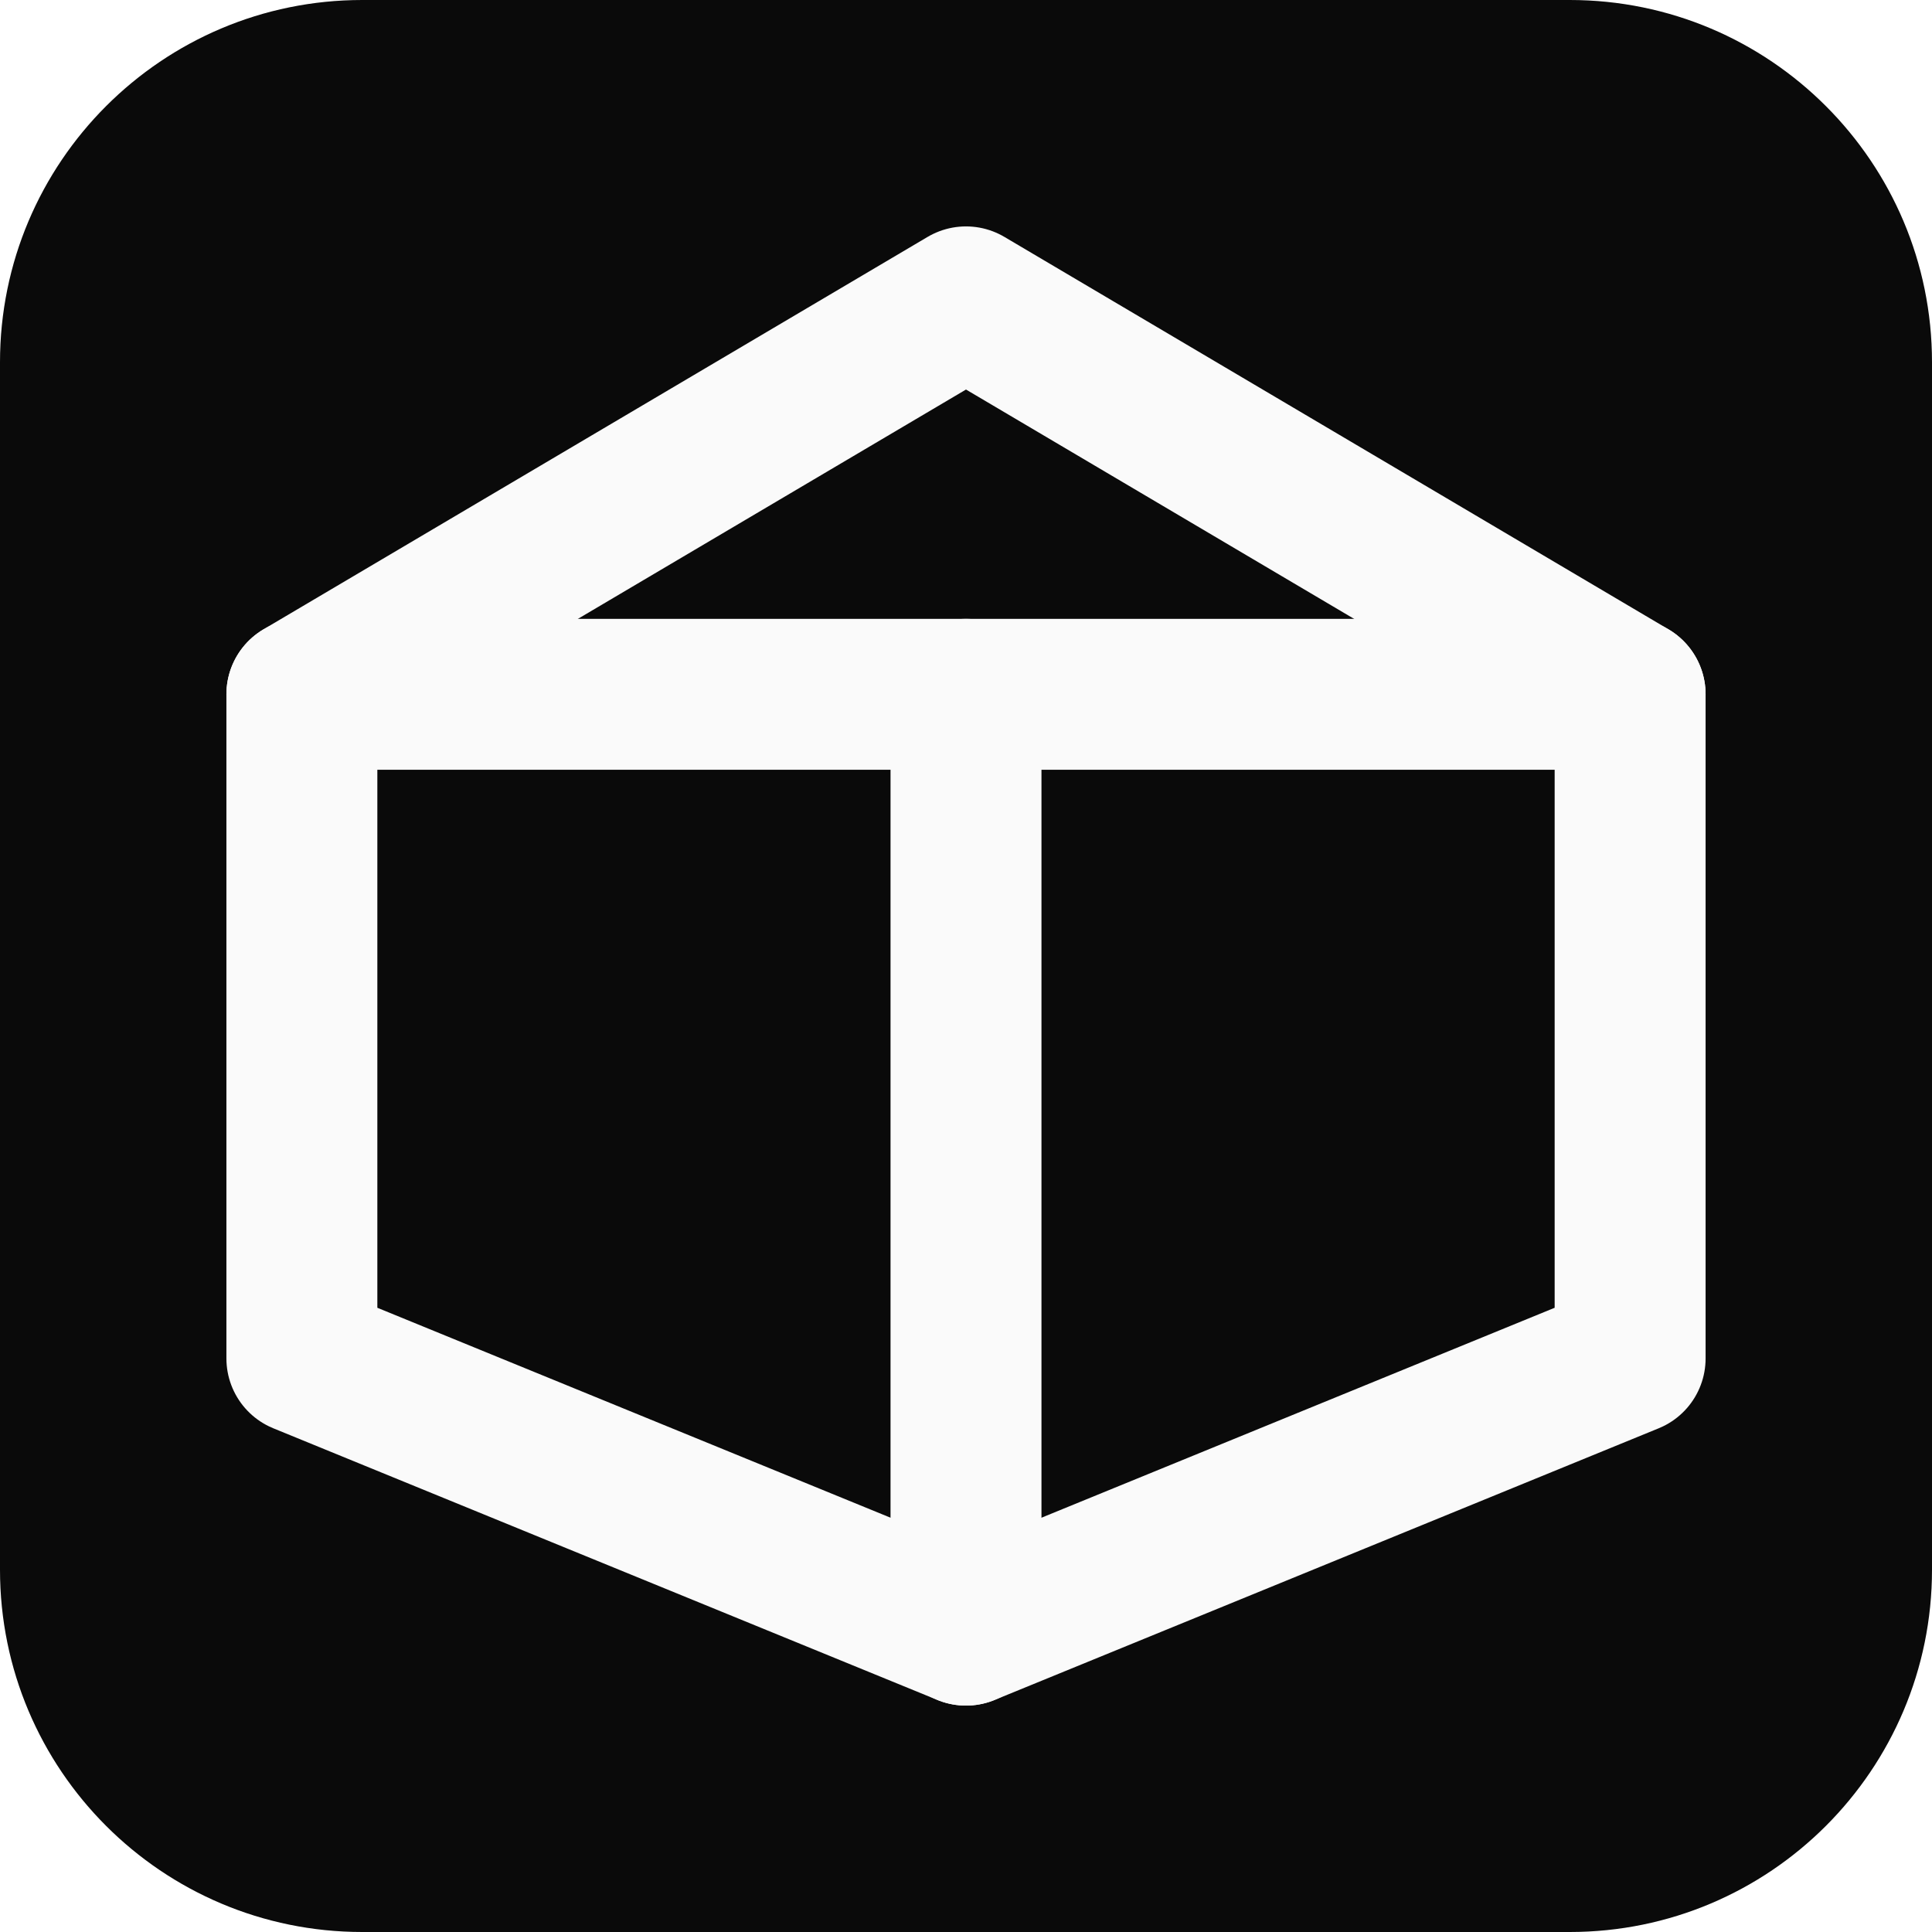
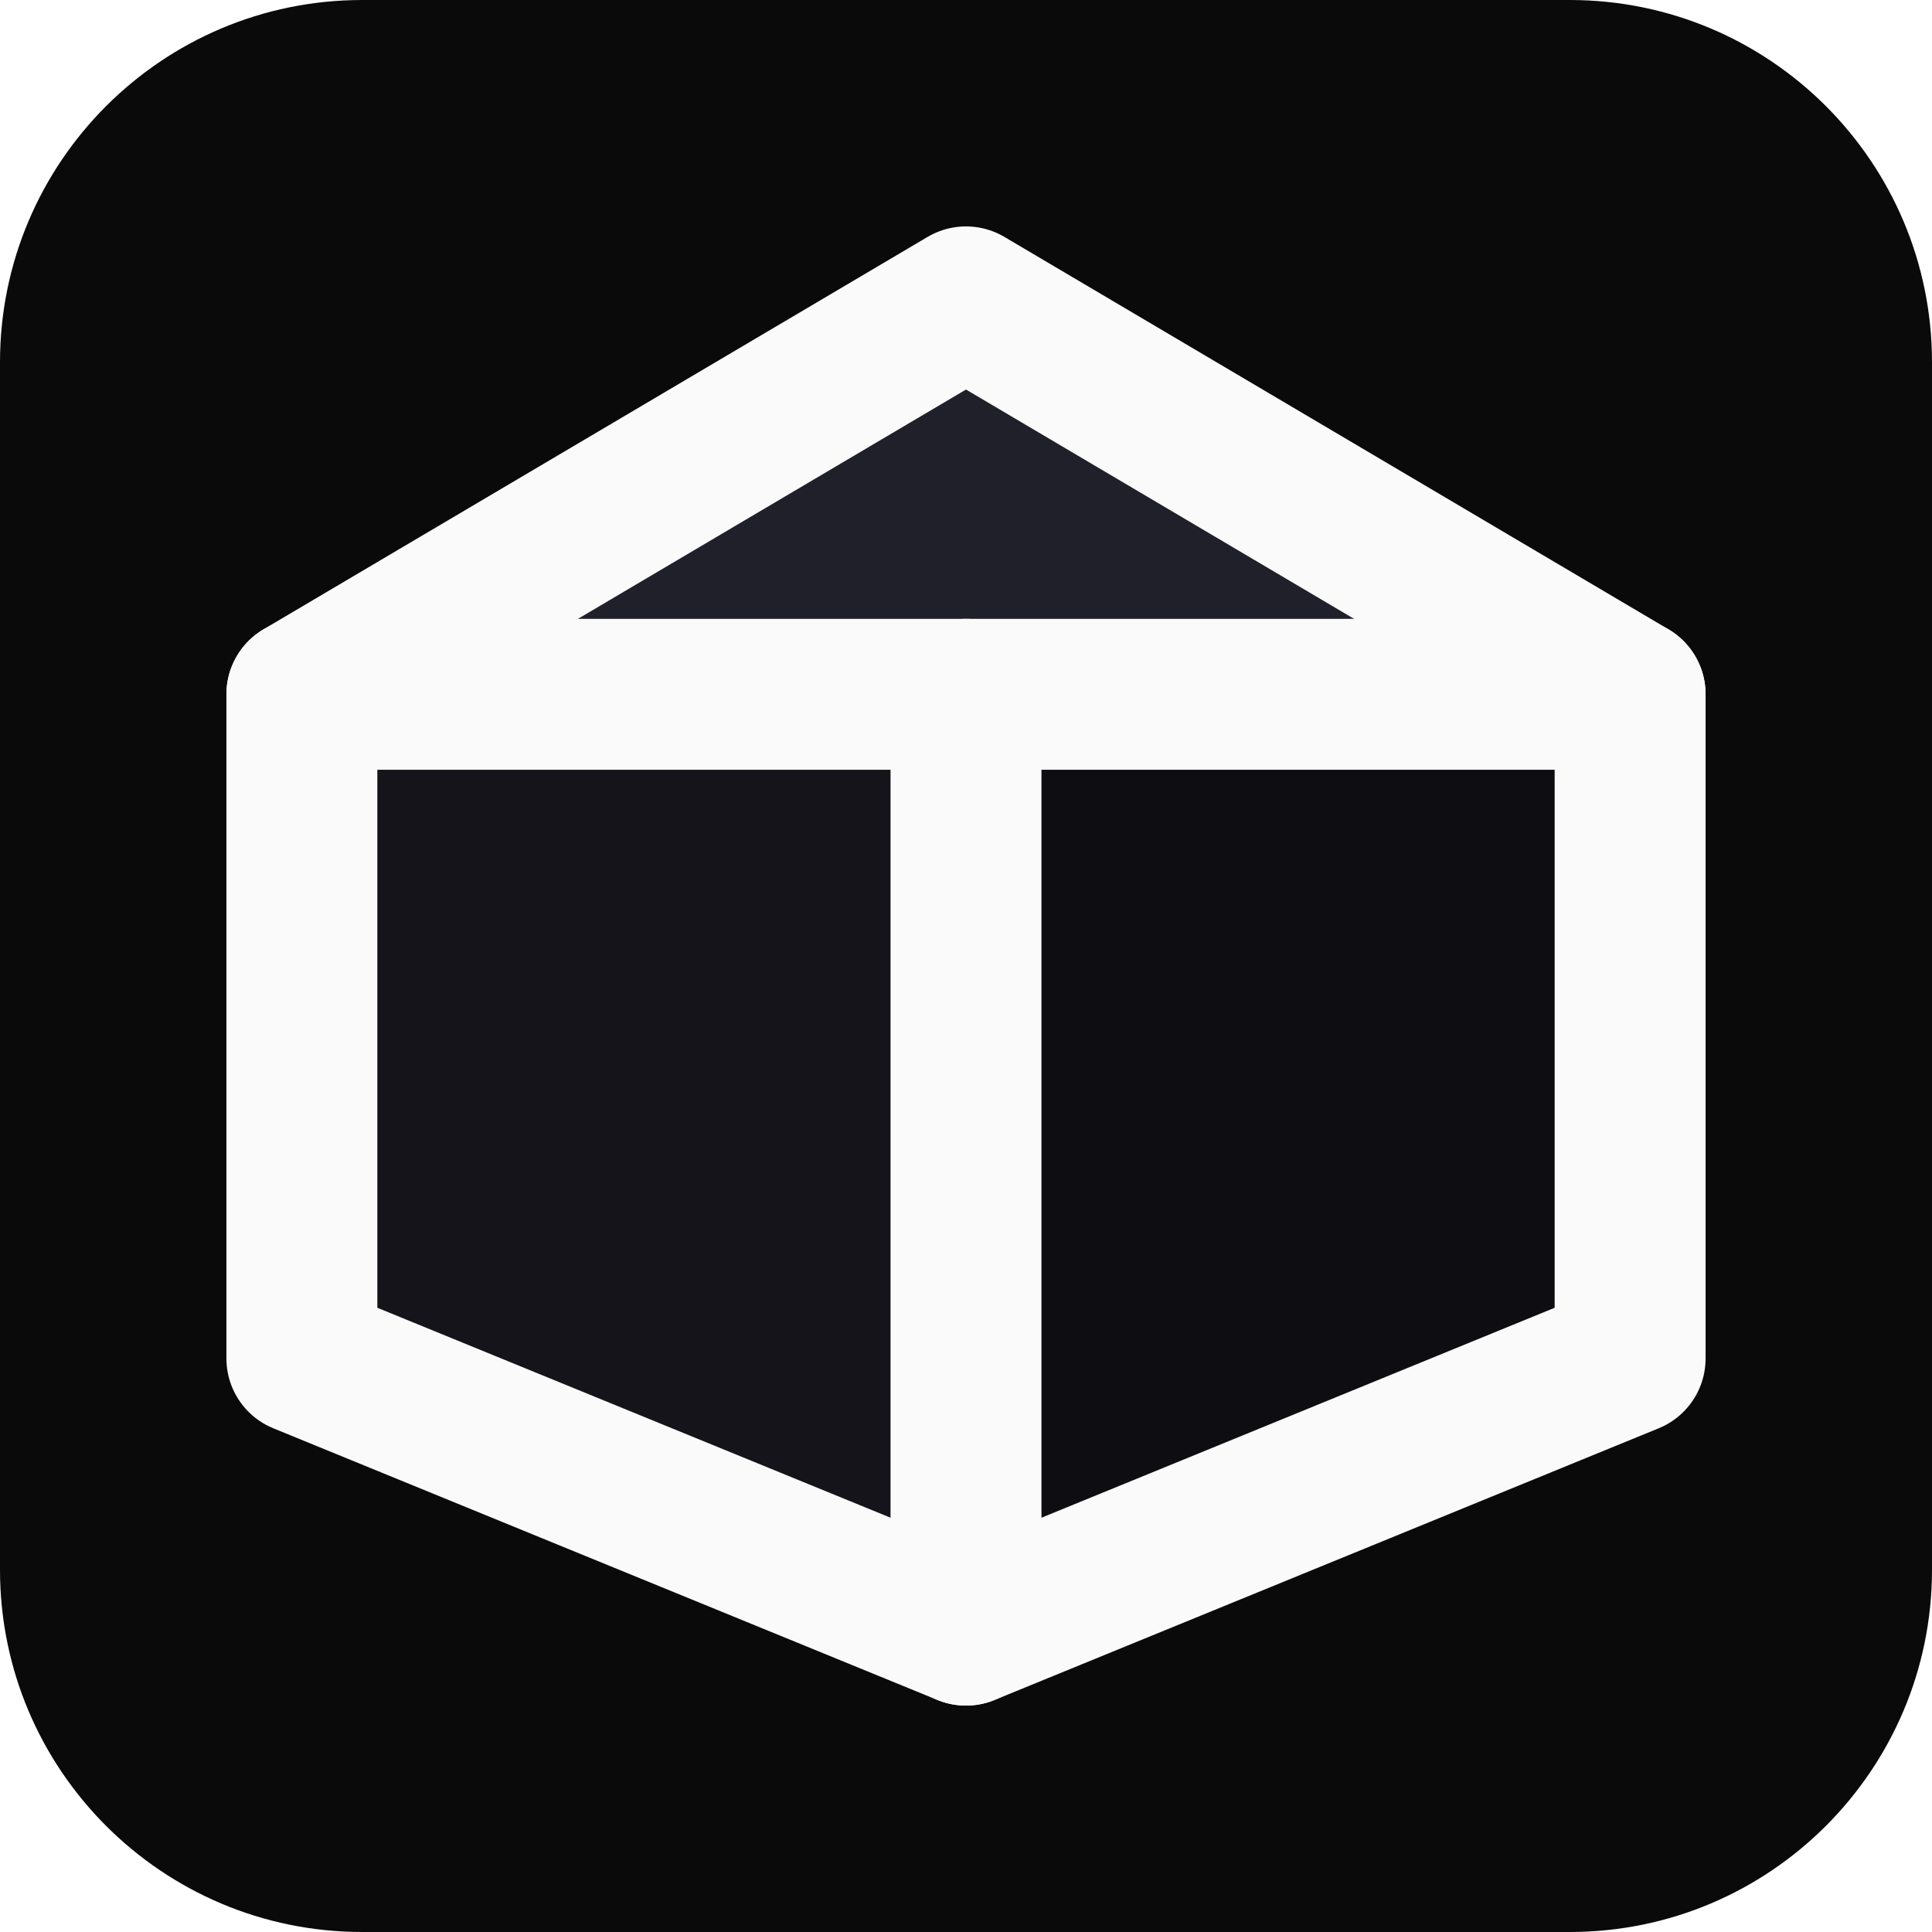
<svg xmlns="http://www.w3.org/2000/svg" viewBox="0 0 32 32" role="img" aria-label="Granit">
  <style>
    .bg { fill: #0a0a0a; }
+     .facet-cap { fill: #20202a; }
+     .facet-bl  { fill: #14141a; }
+     .facet-br  { fill: #0d0d12; }
    .fg { stroke: #fafafa; }
    @media (prefers-color-scheme: light) {
      .bg { fill: #fafafa; }
+       .facet-cap { fill: #dededc; }
+       .facet-bl  { fill: #eeeef4; }
+       .facet-br  { fill: #f5f5f9; }
      .fg { stroke: #0a0a0a; }
    }
  </style>
  <rect class="bg" width="32" height="32" rx="6" />
+   <polygon class="facet-cap" points="16,5 27,11.5 5,11.5" />
+   <polygon class="facet-bl" points="5,11.5 16,11.5 16,27 5,22.5" />
+   <polygon class="facet-br" points="16,11.5 27,11.5 27,22.5 16,27" />
  <g class="fg" fill="none" stroke-width="2.5" stroke-linejoin="round" stroke-linecap="round">
    <path d="M 16 5 L 27 11.5 L 27 22.5 L 16 27 L 5 22.5 L 5 11.5 Z" />
    <path d="M 5 11.5 L 27 11.5" />
    <path d="M 16 11.5 L 16 27" />
  </g>
</svg>
